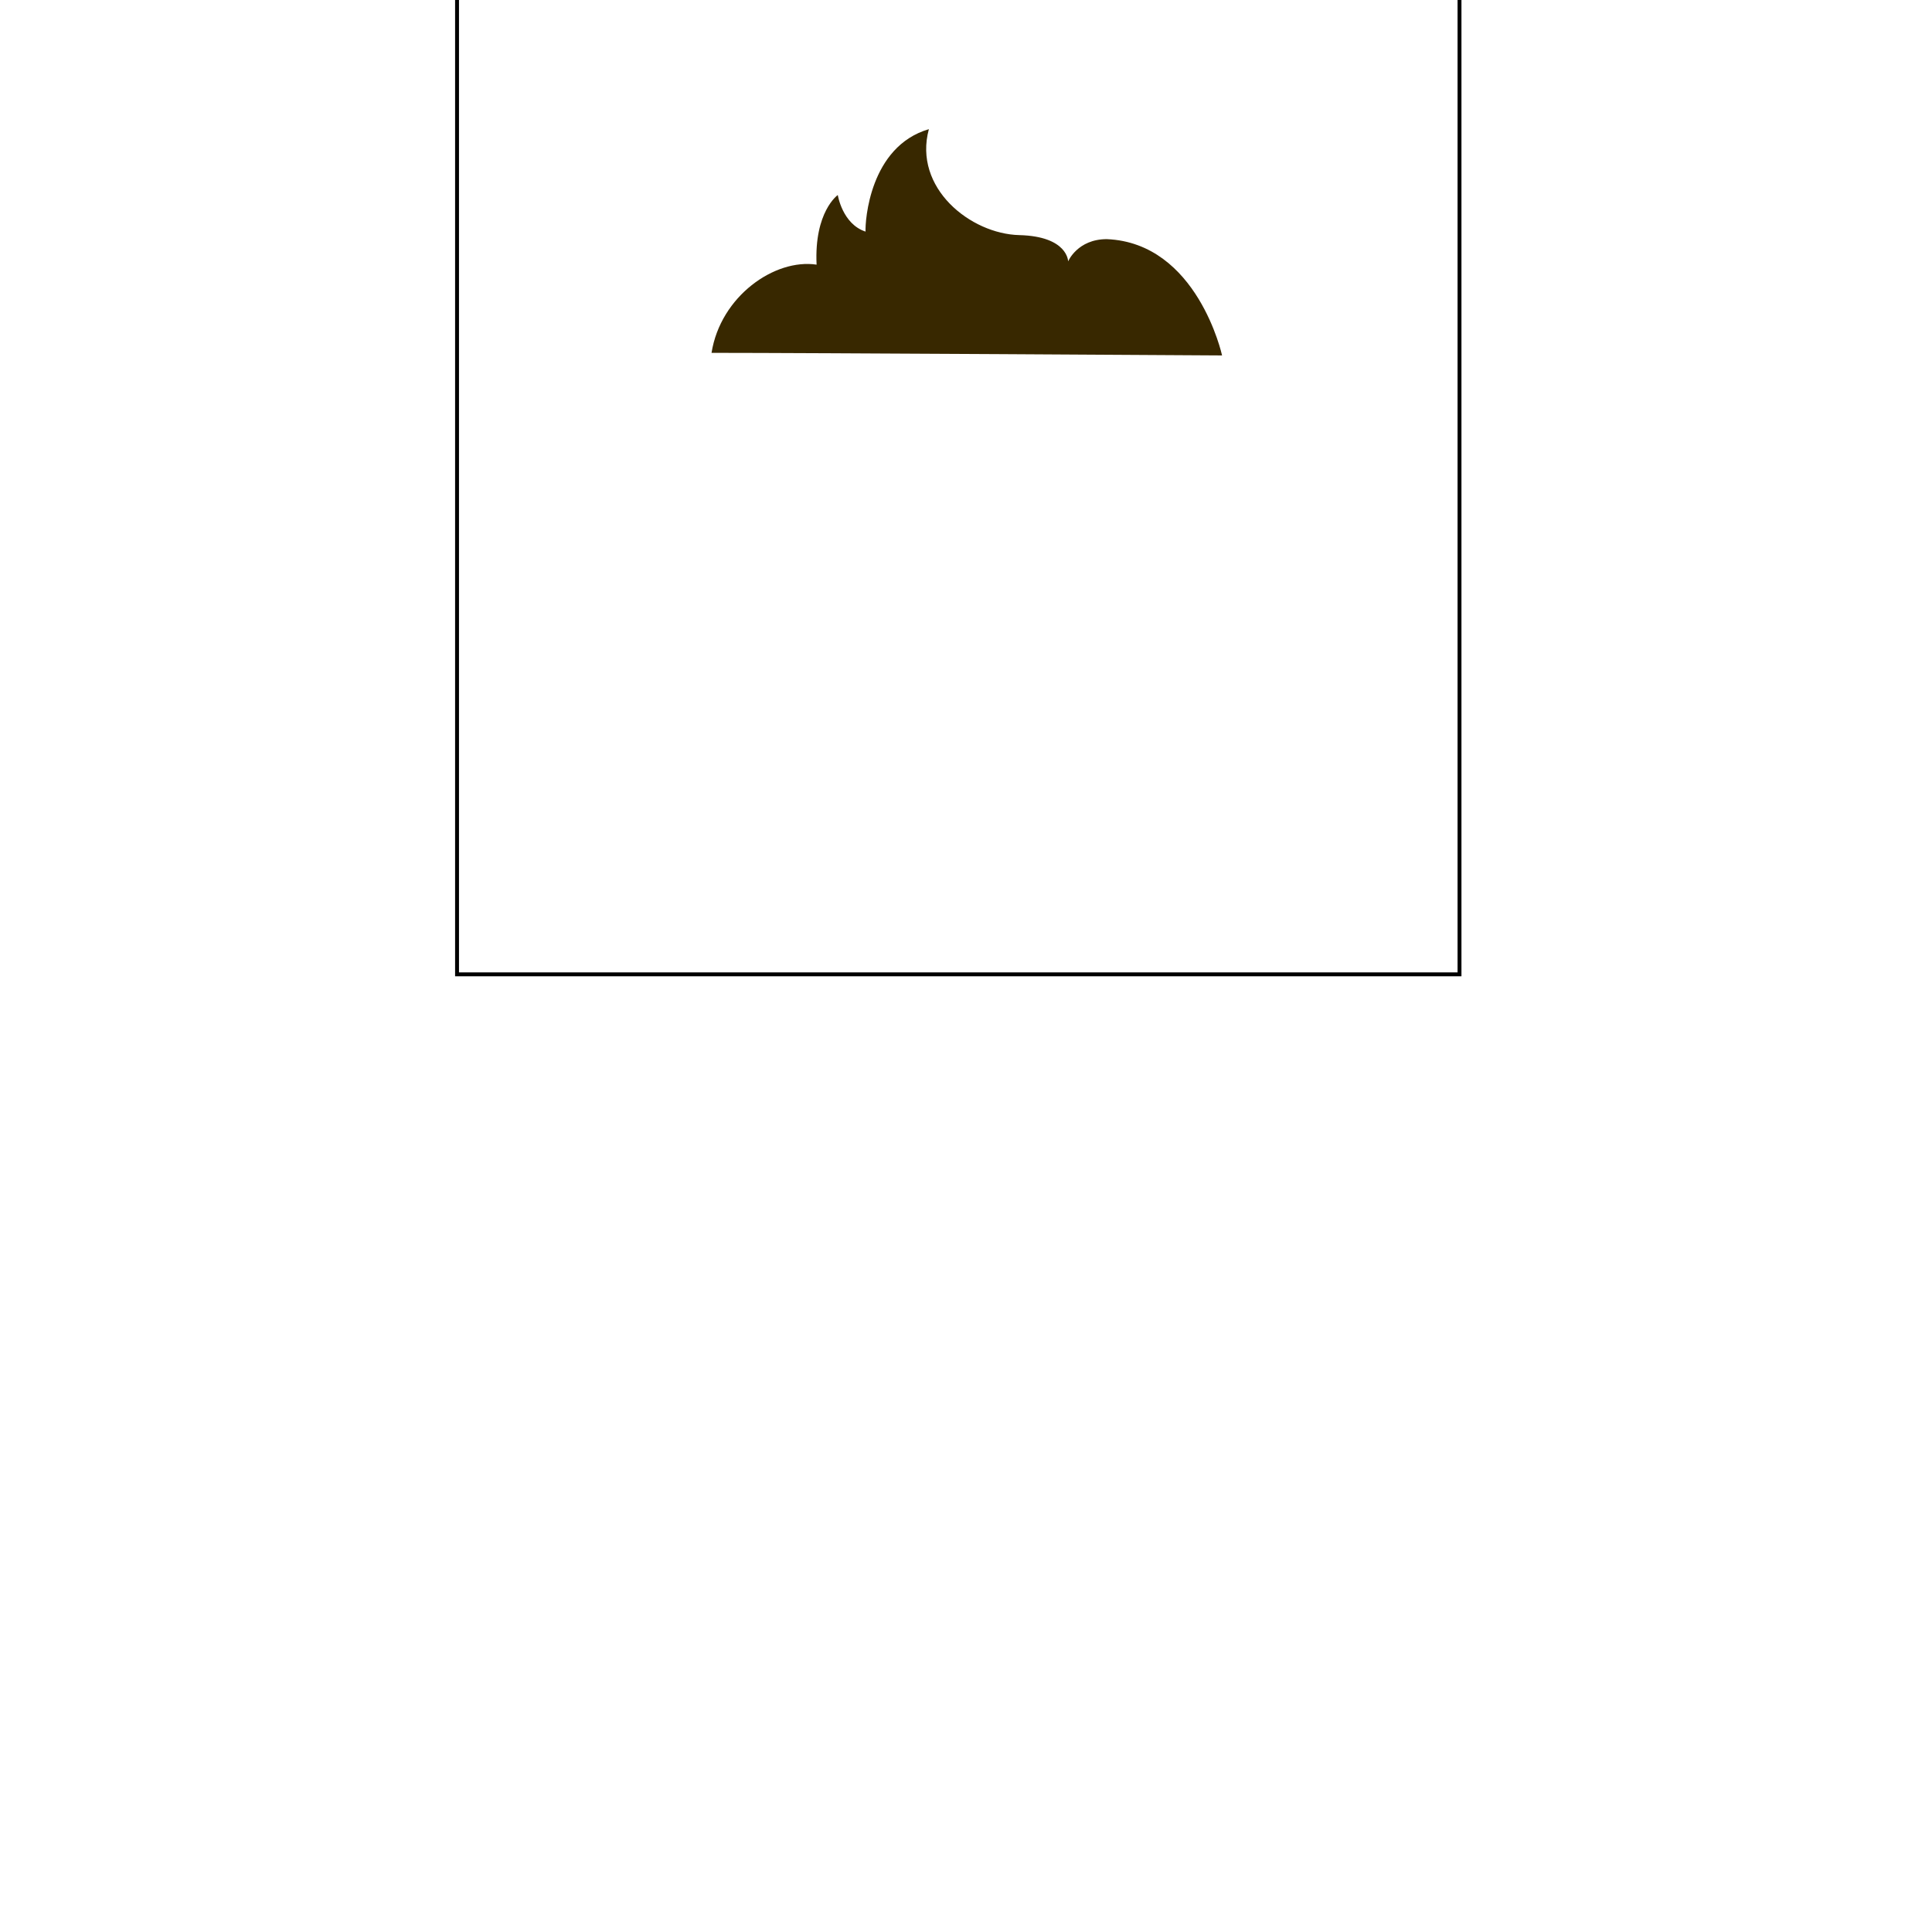
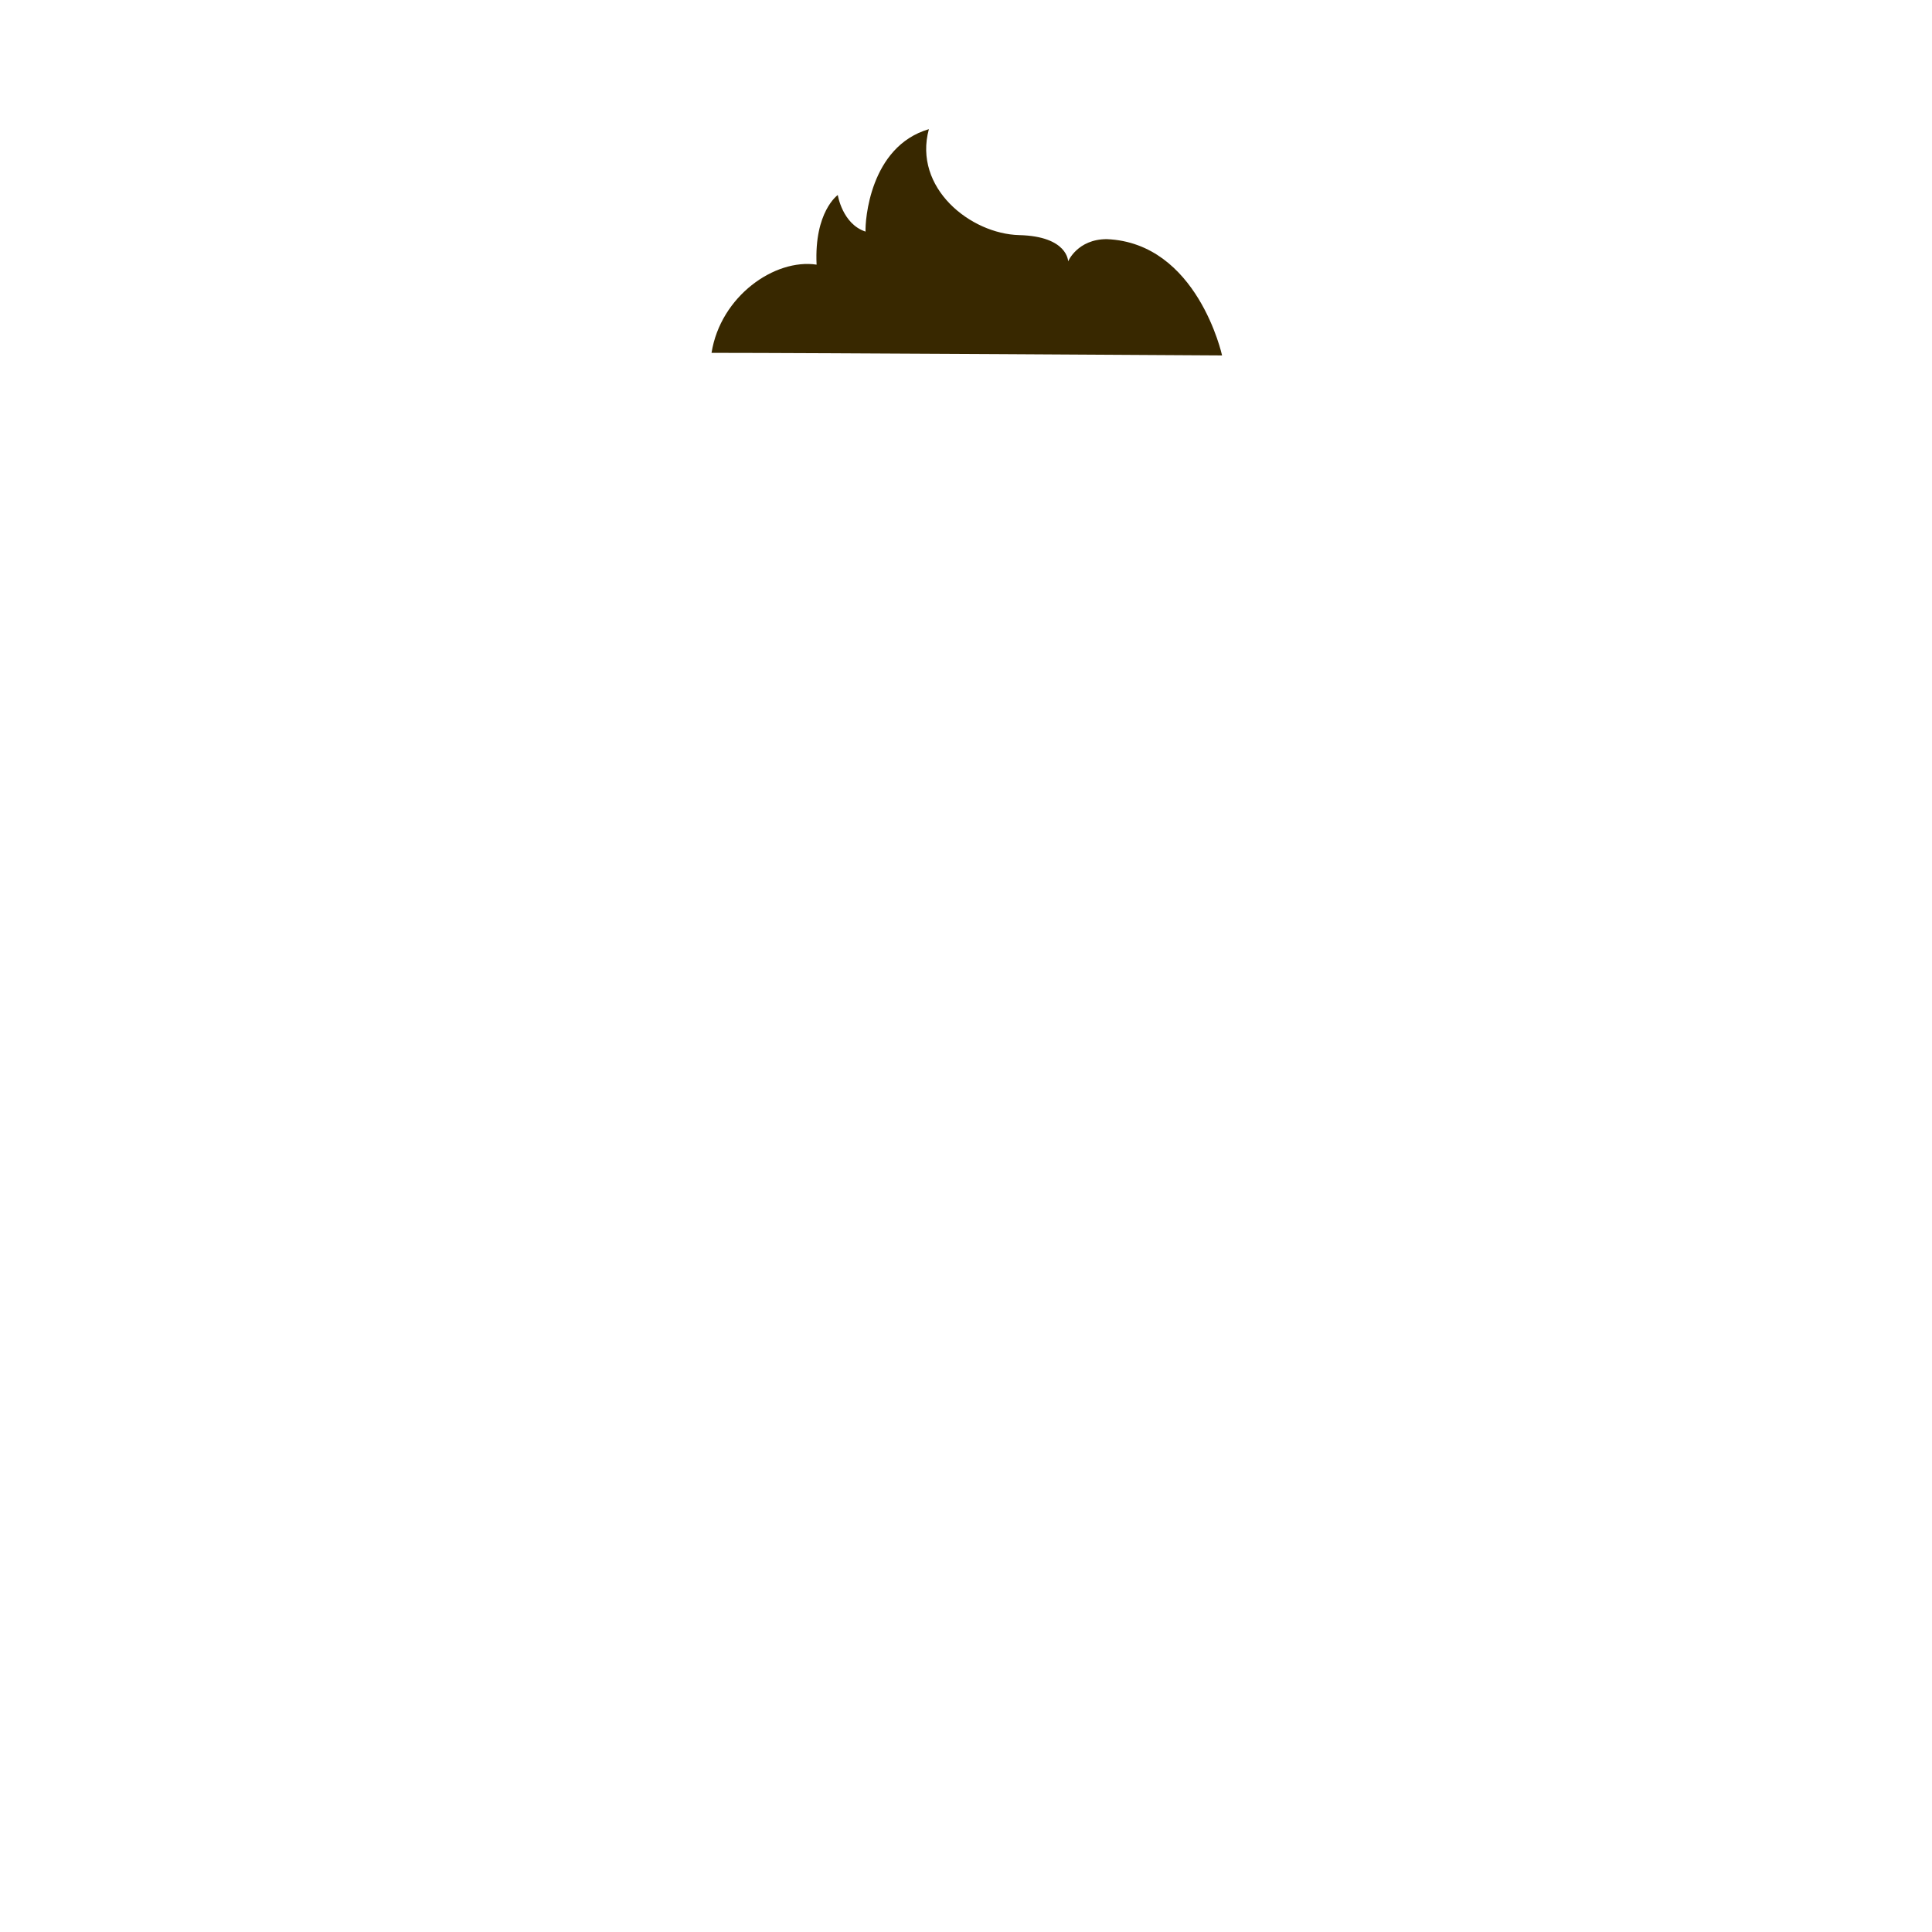
<svg xmlns="http://www.w3.org/2000/svg" version="1.1" id="Layer_1" x="0px" y="0px" width="500px" height="500px" viewBox="0 0 500 500" enable-background="new 0 0 500 500" xml:space="preserve">
  <g id="hair">
    <path fill="#382800" d="M316.271,91.987c0,0-6.354-29.117-29.832-30.097c-7.597,0-10.008,5.751-10.008,5.751   s-0.045-6.478-12.656-6.796c-12.61-0.32-27.497-12.204-23.384-27.418c-15.344,4.503-16.521,23.833-16.389,26.51   c-6.009-1.96-7.184-9.468-7.184-9.468s-6.139,4.309-5.485,18.021c-10.839-1.633-24.862,8.173-27.188,22.827   C208.526,91.316,316.271,91.987,316.271,91.987z" />
  </g>
-   <g id="bounds">
-     <rect x="118.281" y="-7.281" fill="none" stroke="#000000" stroke-width="1.006" stroke-miterlimit="10" width="259.438" height="259.438" />
-   </g>
  <rect id="position" x="0" y="0" display="none" fill="none" stroke="#000000" width="500" height="500" />
</svg>
